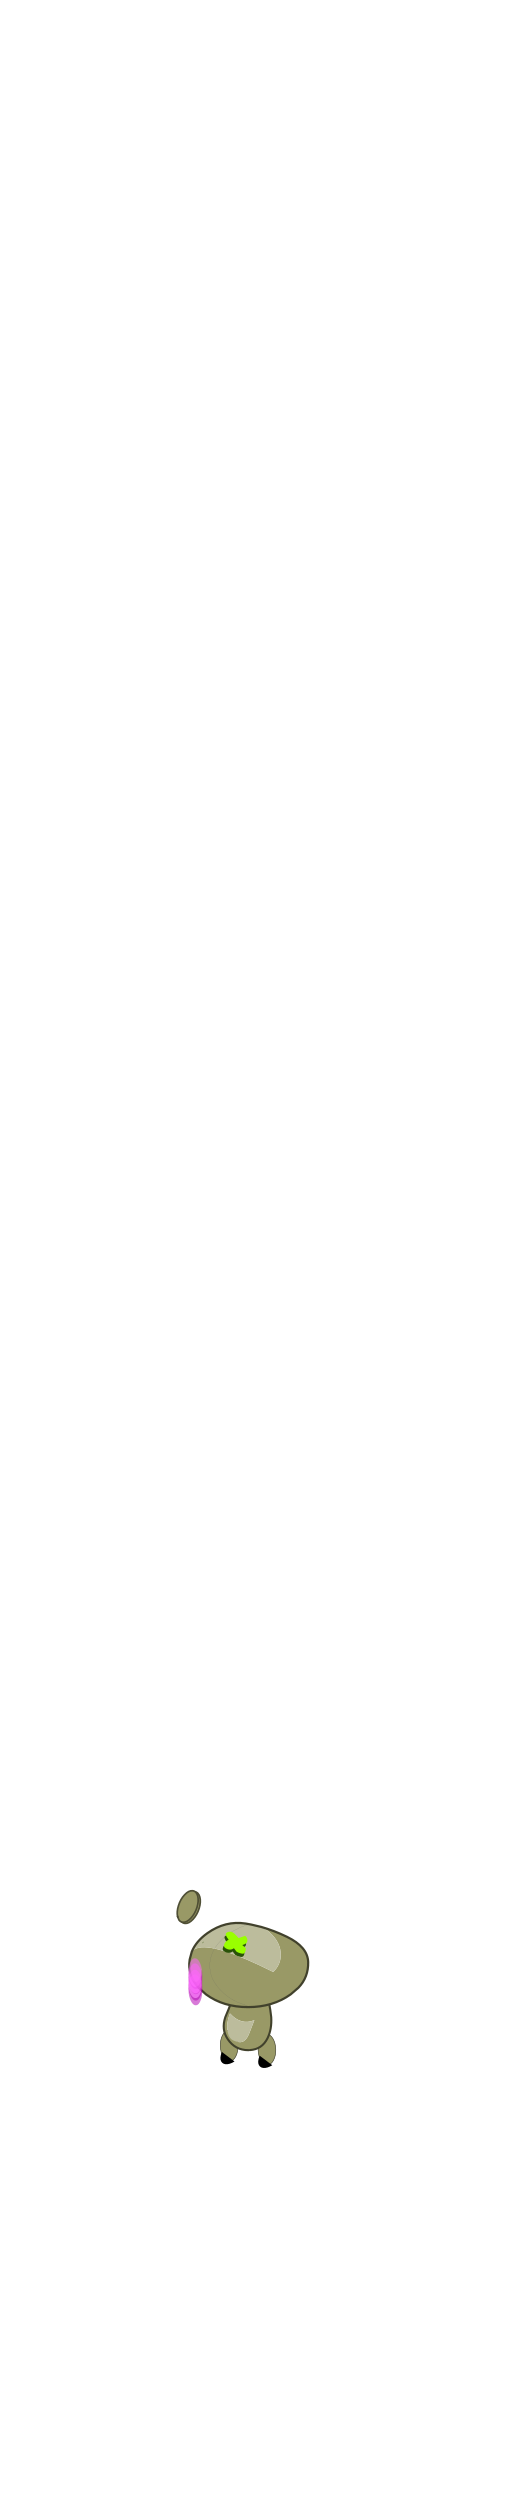
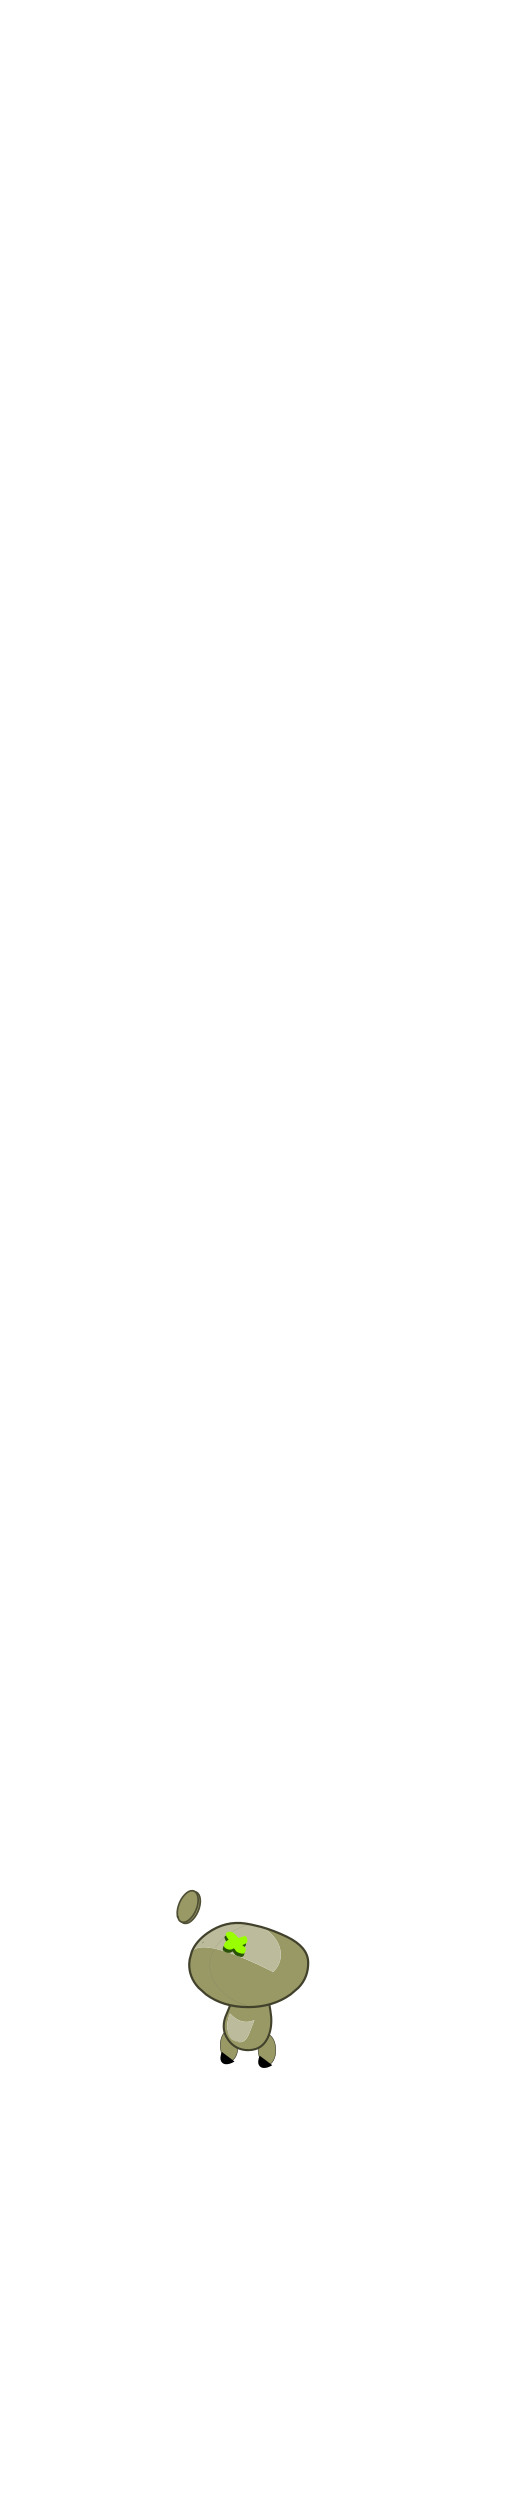
<svg xmlns="http://www.w3.org/2000/svg" xmlns:xlink="http://www.w3.org/1999/xlink" width="79.65px" height="375.75px">
  <g transform="matrix(1, 0, 0, 1, 36.1, 358.4)">
    <use xlink:href="#object-0" width="107.25" height="98.9" transform="matrix(0.3146, 0, 0, 0.3146, -15.5, -77.55)" />
    <use xlink:href="#object-37" width="78.4" height="66.7" transform="matrix(0.6081, 0, 0, 0.6081, -21.7, -80.05)" />
  </g>
  <defs>
    <g transform="matrix(1, 0, 0, 1, 48.55, 276.2)" id="object-0">
      <use xlink:href="#object-1" width="86.9" height="81.45" transform="matrix(0.3179, 0, 0, 0.3179, -9.25, -203.2)" id="pied" />
      <use xlink:href="#object-6" width="23.75" height="38.75" transform="matrix(1, 0, 0, 1, -7.65, -227.7)" />
      <use xlink:href="#object-7" width="54.8" height="38.5" transform="matrix(1.0562, 0, 0, 1.073, -24.15, -250.8)" />
      <use xlink:href="#object-8" width="107.25" height="55.5" transform="matrix(1, 0, 0, 1, -48.55, -265.3)" />
      <use xlink:href="#object-15" width="88.7" height="66.45" transform="matrix(0.8273, 0, 0, 0.8273, -31.4, -275.7)" />
      <use xlink:href="#object-18" width="88.7" height="66.45" transform="matrix(0.826, 0, 0, 0.826, -32.4, -276.2)" />
      <use xlink:href="#object-21" width="69.75" height="39" transform="matrix(0.8825, 0, 0, 1, -27.1, -239.5)" id="nat1" />
      <use xlink:href="#object-25" width="69.75" height="39" transform="matrix(0.8825, 0, 0, 1, -27.1, -237.05)" id="nat2" />
      <use xlink:href="#object-29" width="69.75" height="39" transform="matrix(0.8825, 0, 0, 1, -27.1, -234)" id="nat3" />
      <use xlink:href="#object-33" width="69.75" height="39" transform="matrix(0.8825, 0, 0, 1, -27.1, -231.75)" id="nat4" />
    </g>
    <g transform="matrix(1, 0, 0, 1, 39.95, 17.35)" id="object-1">
      <use xlink:href="#object-2" width="27.45" height="51.25" transform="matrix(0.9994, -0.0316, 0.0316, 0.9994, -39.65, -3.85)" id="nate" />
      <use xlink:href="#object-4" width="27.45" height="51.25" transform="matrix(0.9993, -0.0308, 0.0308, 0.9993, 17.15, 1.75)" id="nate" />
    </g>
    <g transform="matrix(1, 0, 0, 1, 10.9, 2.25)" id="object-2">
      <use xlink:href="#object-3" width="27.45" height="51.25" transform="matrix(1, 0, 0, 1, -10.9, -2.25)" />
    </g>
    <g transform="matrix(1, 0, 0, 1, 10.9, 2.25)" id="object-3">
      <path fill-rule="evenodd" fill="#999966" stroke="none" d="M12.2 5Q16.05 11.8 16.05 21.4Q16.05 30.95 12.2 37.75Q8.3 44.55 2.85 44.55Q-2.65 44.55 -6.5 37.75Q-10.4 30.95 -10.35 21.4Q-10.4 11.8 -6.5 5Q-2.65 -1.75 2.85 -1.75Q8.3 -1.75 12.2 5" />
      <path fill="none" stroke="#41412c" stroke-width="1" stroke-linecap="round" stroke-linejoin="round" d="M12.2 5Q8.3 -1.75 2.85 -1.75Q-2.65 -1.75 -6.5 5Q-10.4 11.8 -10.35 21.4Q-10.4 30.95 -6.5 37.75Q-2.65 44.55 2.85 44.55Q8.3 44.55 12.2 37.75Q16.05 30.95 16.05 21.4Q16.05 11.8 12.2 5" />
      <path fill-rule="evenodd" fill="#000000" stroke="none" d="M3 48.3Q-4.55 50.35 -8.4 46.55Q-12.25 42.7 -10.15 35.15Q-9.5 32.6 -8.3 30.3L10.15 45.2Q6.6 47.3 3 48.3" />
    </g>
    <g transform="matrix(1, 0, 0, 1, 10.9, 2.25)" id="object-4">
      <use xlink:href="#object-5" width="27.45" height="51.25" transform="matrix(1, 0, 0, 1, -10.9, -2.25)" />
    </g>
    <g transform="matrix(1, 0, 0, 1, 10.9, 2.25)" id="object-5">
      <path fill-rule="evenodd" fill="#999966" stroke="none" d="M12.2 5Q16.05 11.8 16.05 21.4Q16.05 30.95 12.2 37.75Q8.3 44.55 2.85 44.55Q-2.65 44.55 -6.5 37.75Q-10.4 30.95 -10.35 21.4Q-10.4 11.8 -6.5 5Q-2.65 -1.75 2.85 -1.75Q8.3 -1.75 12.2 5" />
      <path fill="none" stroke="#41412c" stroke-width="1" stroke-linecap="round" stroke-linejoin="round" d="M12.2 5Q8.3 -1.75 2.85 -1.75Q-2.65 -1.75 -6.5 5Q-10.4 11.8 -10.35 21.4Q-10.4 30.95 -6.5 37.75Q-2.65 44.55 2.85 44.55Q8.3 44.55 12.2 37.75Q16.05 30.95 16.05 21.4Q16.05 11.8 12.2 5" />
      <path fill-rule="evenodd" fill="#000000" stroke="none" d="M3 48.3Q-4.55 50.35 -8.4 46.55Q-12.25 42.7 -10.15 35.15Q-9.5 32.6 -8.3 30.3L10.15 45.2Q6.6 47.3 3 48.3" />
    </g>
    <g transform="matrix(1, 0, 0, 1, 7.65, 227.7)" id="object-6">
      <path fill-rule="evenodd" fill="#999966" stroke="none" d="M4.8 -189.45L4.6 -189.45Q-1.7 -189.45 -5.25 -194.75Q-8.35 -199.35 -6.4 -205.2L-5.7 -206.9Q-3.85 -211.1 -2.75 -215.25L-2 -220.15Q-1.4 -224.25 1.05 -225.9Q2.8 -227.2 5.55 -227.2Q11.85 -227.2 12.75 -221.9L15.1 -208.7L15.55 -205.2Q15.9 -199.5 13.75 -195.1Q11.1 -189.85 5.4 -189.5L4.4 -189.3L4.8 -189.45M0.15 -193.3Q3.2 -192.85 5.05 -197.5L7.5 -203.8Q1.15 -201.15 -4.15 -207L-4.6 -205.75Q-5.75 -202.3 -5.45 -199.5Q-5.2 -196.75 -4.05 -195.25Q-2.95 -193.8 0.15 -193.3" />
      <path fill-rule="evenodd" fill="#bcbc9c" stroke="none" d="M0.15 -193.3Q-2.95 -193.8 -4.05 -195.25Q-5.2 -196.75 -5.45 -199.5Q-5.75 -202.3 -4.6 -205.75L-4.15 -207Q1.15 -201.15 7.5 -203.8L5.05 -197.5Q3.2 -192.85 0.15 -193.3" />
      <path fill="none" stroke="#41412c" stroke-width="1" stroke-linecap="round" stroke-linejoin="round" d="M4.8 -189.45L4.6 -189.45Q-1.7 -189.45 -5.25 -194.75Q-8.35 -199.35 -6.4 -205.2L-5.7 -206.9Q-3.85 -211.1 -2.75 -215.25L-2 -220.15Q-1.4 -224.25 1.05 -225.9Q2.8 -227.2 5.55 -227.2Q11.85 -227.2 12.75 -221.9L15.1 -208.7L15.55 -205.2Q15.9 -199.5 13.75 -195.1Q11.1 -189.85 5.4 -189.5" />
    </g>
    <g transform="matrix(1, 0, 0, 1, 27.55, 18.7)" id="object-7">
      <path fill-rule="evenodd" fill="#999966" stroke="none" d="M5.5 -16.4Q11.25 -14.8 17.15 -12Q26.55 -7.5 26.75 -0.75Q26.9 6 22.35 10.65L18.8 13.65Q10.75 19.3 -0.45 19.3Q-11.65 19.3 -19.45 13.65L-22.85 10.65Q-27.2 6 -27.05 0L-26.85 -1.9L-25.9 -5.35Q-25.15 -6.4 -23.75 -6.85Q-16.05 -9.65 10.95 3.65Q14.25 0.5 14.35 -3.7Q14.5 -9.5 9.15 -14.1Q7.45 -15.55 5.5 -16.4" />
      <path fill-rule="evenodd" fill="#bcbc9c" stroke="none" d="M5.5 -16.4Q7.45 -15.55 9.15 -14.1Q14.5 -9.5 14.35 -3.7Q14.25 0.5 10.95 3.65Q-16.05 -9.65 -23.75 -6.85Q-25.15 -6.4 -25.9 -5.35Q-24 -10 -18.8 -13.65Q-10.7 -19.3 -1.5 -17.9L1 -17.45L5.5 -16.4" />
      <path fill="none" stroke="#41412c" stroke-width="1" stroke-linecap="round" stroke-linejoin="round" d="M-25.9 -5.35L-26.85 -1.9L-27.05 0Q-27.2 6 -22.85 10.65L-19.45 13.65Q-11.65 19.3 -0.45 19.3Q10.75 19.3 18.8 13.65L22.35 10.65Q26.9 6 26.75 -0.75Q26.55 -7.5 17.15 -12Q11.25 -14.8 5.5 -16.4L1 -17.45L-1.5 -17.9Q-10.7 -19.3 -18.8 -13.65Q-24 -10 -25.9 -5.35" />
    </g>
    <g transform="matrix(1, 0, 0, 1, -7.85, 187.3)" id="object-8">
      <use xlink:href="#object-9" width="18.05" height="38.55" transform="matrix(1, 0, 0, 1, 42.6, -171.2)" />
      <clipPath id="object-10" transform="matrix(1, 0, 0, 1, 33.65, -171.4)">
        <path fill-rule="evenodd" fill="#999966" stroke="none" d="M61.2 -170.9Q72.4 -170.9 80.3 -165.25Q88.25 -159.6 88.25 -151.6Q88.25 -143.6 80.3 -137.95Q72.4 -132.3 61.2 -132.3Q50 -132.3 42.05 -137.95Q34.15 -143.6 34.15 -151.6Q34.15 -159.6 42.05 -165.25Q50 -170.9 61.2 -170.9" transform="translate(-33.65,171.4)" />
        <path fill="none" stroke="#000000" stroke-width="1" stroke-linecap="round" stroke-linejoin="round" d="M61.2 -170.9Q72.4 -170.9 80.3 -165.25Q88.25 -159.6 88.25 -151.6Q88.25 -143.6 80.3 -137.95Q72.4 -132.3 61.2 -132.3Q50 -132.3 42.05 -137.95Q34.15 -143.6 34.15 -151.6Q34.15 -159.6 42.05 -165.25Q50 -170.9 61.2 -170.9" transform="translate(-33.65,171.4)" />
      </clipPath>
      <g clip-path="url(#object-10)">
        <use xlink:href="#object-11" width="25.65" height="23.95" transform="matrix(0.2669, 0.4098, -0.4601, 0.1656, 37.35, -174.95)" />
        <use xlink:href="#object-12" width="25.65" height="23.95" transform="matrix(0.2669, 0.4098, -0.4601, 0.1656, 56.5, -168.45)" />
        <use xlink:href="#object-13" width="25.65" height="23.95" transform="matrix(0.2669, 0.4098, -0.4601, 0.1656, 37.65, -176.35)" />
        <use xlink:href="#object-14" width="25.65" height="23.95" transform="matrix(0.2669, 0.4098, -0.4601, 0.1656, 57.1, -170)" />
      </g>
    </g>
    <g transform="matrix(1, 0, 0, 1, -42.6, 171.2)" id="object-9">
      <path fill="none" stroke="#585858" stroke-width="0.05" stroke-linecap="round" stroke-linejoin="round" d="M60.65 -171.2L60.2 -171.1Q57.95 -170.65 55.8 -169.4L53.5 -168.25Q50.35 -166.4 47.7 -163.6Q44.35 -160.2 43.2 -156.1Q42.6 -154.05 42.6 -151.9Q42.6 -146.75 45.5 -142.85Q46.45 -141.5 47.7 -140.15Q51.3 -136.4 55.85 -134.35L60.2 -132.75L60.6 -132.65" />
    </g>
    <g transform="matrix(1, 0, 0, 1, 12.25, 11.25)" id="object-11">
      <path fill-rule="evenodd" fill="#295207" stroke="none" d="M3.65 -9.25Q5.2 -7.8 4.95 -3.5L9 -4.8Q14.85 -1.35 12.95 1.45Q11.05 4.2 9 5L5.05 5.25Q6.5 10.05 2.1 12.35Q0.4 13.15 -1 12.05Q-4.25 9.6 -4.75 5.05Q-11.45 5.75 -12.05 2.95Q-12.65 0.1 -11.2 -1.6Q-9.8 -3.3 -2.85 -4.2L-2.85 -11Q0.8 -12 3.65 -9.25" />
    </g>
    <g transform="matrix(1, 0, 0, 1, 12.25, 11.25)" id="object-12">
      <path fill-rule="evenodd" fill="#295207" stroke="none" d="M3.65 -9.25Q5.2 -7.8 4.95 -3.5L9 -4.8Q14.85 -1.35 12.95 1.45Q11.05 4.2 9 5L5.05 5.25Q6.5 10.05 2.1 12.35Q0.4 13.15 -1 12.05Q-4.25 9.6 -4.75 5.05Q-11.45 5.75 -12.05 2.95Q-12.65 0.1 -11.2 -1.6Q-9.8 -3.3 -2.85 -4.2L-2.85 -11Q0.8 -12 3.65 -9.25" />
    </g>
    <g transform="matrix(1, 0, 0, 1, 12.25, 11.25)" id="object-13">
      <path fill-rule="evenodd" fill="#99ff00" stroke="none" d="M3.65 -9.25Q5.2 -7.8 4.95 -3.5L9 -4.8Q14.85 -1.35 12.95 1.45Q11.05 4.2 9 5L5.05 5.25Q6.5 10.05 2.1 12.35Q0.4 13.15 -1 12.05Q-4.25 9.6 -4.75 5.05Q-11.45 5.75 -12.05 2.95Q-12.65 0.1 -11.2 -1.6Q-9.8 -3.3 -2.85 -4.2L-2.85 -11Q0.8 -12 3.65 -9.25" />
    </g>
    <g transform="matrix(1, 0, 0, 1, 12.25, 11.25)" id="object-14">
      <path fill-rule="evenodd" fill="#99ff00" stroke="none" d="M3.65 -9.25Q5.2 -7.8 4.95 -3.5L9 -4.8Q14.85 -1.35 12.95 1.45Q11.05 4.2 9 5L5.05 5.25Q6.5 10.05 2.1 12.35Q0.4 13.15 -1 12.05Q-4.25 9.6 -4.75 5.05Q-11.45 5.75 -12.05 2.95Q-12.65 0.1 -11.2 -1.6Q-9.8 -3.3 -2.85 -4.2L-2.85 -11Q0.8 -12 3.65 -9.25" />
    </g>
    <g transform="matrix(1, 0, 0, 1, 46.45, 23.7)" id="object-15">
      <use xlink:href="#object-16" width="14.8" height="38.15" transform="matrix(0.9843, -0.0439, 0.0445, 0.9974, -44.85, -18.2)" id="nate" />
    </g>
    <g transform="matrix(1, 0, 0, 1, 16.9, 14.7)" id="object-16">
      <use xlink:href="#object-17" width="13.65" height="19.1" transform="matrix(1, 0, 0, 1, -16.2, -7.45)" />
    </g>
    <g transform="matrix(1, 0, 0, 1, 12.1, 3.3)" id="object-17">
      <path fill-rule="evenodd" fill="#999966" stroke="none" d="M-11.5 11.7Q-11.95 9 -10.7 5.55Q-9.35 1.8 -6.8 -0.6Q-4.3 -3.05 -2.05 -2.75Q0.2 -2.45 0.85 0.4Q1.45 3.25 0.15 6.95Q-1.25 10.7 -3.75 13.1Q-6.3 15.55 -8.5 15.25Q-9.95 15.05 -10.75 13.85L-11.4 12.1L-11.5 11.7L-11.35 12.1L-11.2 12.55L-11.5 11.7" />
      <path fill="none" stroke="#4f4f35" stroke-width="1" stroke-linecap="round" stroke-linejoin="round" d="M-11.5 11.7Q-11.95 9 -10.7 5.55Q-9.35 1.8 -6.8 -0.6Q-4.3 -3.05 -2.05 -2.75Q0.2 -2.45 0.85 0.4Q1.45 3.25 0.15 6.95Q-1.25 10.7 -3.75 13.1Q-6.3 15.55 -8.5 15.25Q-9.95 15.05 -10.75 13.85L-11.4 12.1" />
      <path fill="none" stroke="#484831" stroke-width="1" stroke-linecap="round" stroke-linejoin="round" d="M-11.5 11.7L-11.35 12.1" />
    </g>
    <g transform="matrix(1, 0, 0, 1, 46.45, 23.7)" id="object-18">
      <use xlink:href="#object-19" width="14.8" height="38.15" transform="matrix(0.9843, -0.0439, 0.0445, 0.9974, -44.85, -18.2)" id="nate" />
    </g>
    <g transform="matrix(1, 0, 0, 1, 16.9, 14.7)" id="object-19">
      <use xlink:href="#object-20" width="13.65" height="19.1" transform="matrix(1, 0, 0, 1, -16.2, -7.45)" />
    </g>
    <g transform="matrix(1, 0, 0, 1, 12.1, 3.3)" id="object-20">
      <path fill-rule="evenodd" fill="#999966" stroke="none" d="M-11.5 11.7Q-11.95 9 -10.7 5.55Q-9.35 1.8 -6.8 -0.6Q-4.3 -3.05 -2.05 -2.75Q0.2 -2.45 0.85 0.4Q1.45 3.25 0.15 6.95Q-1.25 10.7 -3.75 13.1Q-6.3 15.55 -8.5 15.25Q-9.95 15.05 -10.75 13.85L-11.4 12.1L-11.5 11.7L-11.35 12.1L-11.2 12.55L-11.5 11.7" />
      <path fill="none" stroke="#4f4f35" stroke-width="1" stroke-linecap="round" stroke-linejoin="round" d="M-11.5 11.7Q-11.95 9 -10.7 5.55Q-9.35 1.8 -6.8 -0.6Q-4.3 -3.05 -2.05 -2.75Q0.2 -2.45 0.85 0.4Q1.45 3.25 0.15 6.95Q-1.25 10.7 -3.75 13.1Q-6.3 15.55 -8.5 15.25Q-9.95 15.05 -10.75 13.85L-11.4 12.1" />
      <path fill="none" stroke="#484831" stroke-width="1" stroke-linecap="round" stroke-linejoin="round" d="M-11.5 11.7L-11.35 12.1" />
    </g>
    <g transform="matrix(1, 0, 0, 1, 35.45, 10.3)" id="object-21">
-       <use xlink:href="#object-22" width="6.7" height="14.8" transform="matrix(1.1107, -0.0496, 0.0445, 0.9957, -32.25, -4)" id="nate" />
+       <use xlink:href="#object-22" width="6.7" height="14.8" transform="matrix(0.9179, -0.0562, 0.0609, 0.9948, -27.7, -8.4)" id="nate" />
    </g>
    <g transform="matrix(1, 0, 0, 1, 3.55, 1)" id="object-22">
      <use xlink:href="#object-23" width="6.7" height="14.8" transform="matrix(1, 0, 0, 1, -3.55, -1)" id="nat" />
    </g>
    <g transform="matrix(1, 0, 0, 1, 3.35, 7.4)" id="object-23">
      <use xlink:href="#object-24" width="6.7" height="14.8" transform="matrix(1, 0, 0, 1, -3.35, -7.4)" />
    </g>
    <g transform="matrix(1, 0, 0, 1, 3.35, 7.4)" id="object-24">
-       <path fill-rule="evenodd" fill="#b401b4" fill-opacity="0.522" stroke="none" d="M3.25 -1.75L3.3 -1.6L3.35 0Q3.35 3.05 2.35 5.2Q1.4 7.4 0 7.4Q-1.4 7.4 -2.4 5.2Q-3.35 3.05 -3.35 0L-3.25 -1.75Q-3.05 0.2 -2.4 1.7Q-1.4 3.9 0 3.9Q1.4 3.9 2.35 1.7Q3.05 0.2 3.25 -1.75" />
-       <path fill-rule="evenodd" fill="#ff66ff" fill-opacity="0.522" stroke="none" d="M-3.25 -1.75L-3.2 -2.35L-2.4 -5.25Q-1.4 -7.4 0 -7.4Q1.4 -7.4 2.35 -5.25Q3.05 -3.7 3.25 -1.75Q3.05 0.2 2.35 1.7Q1.4 3.9 0 3.9Q-1.4 3.9 -2.4 1.7Q-3.05 0.2 -3.25 -1.75" />
+       <path fill-rule="evenodd" fill="#b401b4" fill-opacity="0" stroke="none" d="M3.25 -1.75L3.3 -1.6L3.35 0Q3.35 3.05 2.35 5.2Q1.4 7.4 0 7.4Q-1.4 7.4 -2.4 5.2Q-3.35 3.05 -3.35 0L-3.25 -1.75Q-3.05 0.2 -2.4 1.7Q-1.4 3.9 0 3.9Q1.4 3.9 2.35 1.7Q3.05 0.2 3.25 -1.75" />
+       <path fill-rule="evenodd" fill="#ff66ff" fill-opacity="0" stroke="none" d="M-3.25 -1.75L-3.2 -2.35L-2.4 -5.25Q-1.4 -7.4 0 -7.4Q1.4 -7.4 2.35 -5.25Q3.05 -3.7 3.25 -1.75Q3.05 0.2 2.35 1.7Q1.4 3.9 0 3.9Q-1.4 3.9 -2.4 1.7Q-3.05 0.2 -3.25 -1.75" />
    </g>
    <g transform="matrix(1, 0, 0, 1, 35.45, 10.3)" id="object-25">
-       <use xlink:href="#object-26" width="6.7" height="14.8" transform="matrix(1.1107, -0.0496, 0.0445, 0.9957, -32.25, -4)" id="nate" />
+       <use xlink:href="#object-26" width="6.7" height="14.8" transform="matrix(0.9179, -0.0562, 0.0609, 0.9948, -27.7, -8.4)" id="nate" />
    </g>
    <g transform="matrix(1, 0, 0, 1, 3.55, 1)" id="object-26">
      <use xlink:href="#object-27" width="6.7" height="14.8" transform="matrix(1, 0, 0, 1, -3.55, -1)" id="nat" />
    </g>
    <g transform="matrix(1, 0, 0, 1, 3.35, 7.4)" id="object-27">
      <use xlink:href="#object-28" width="6.7" height="14.8" transform="matrix(1, 0, 0, 1, -3.35, -7.4)" />
    </g>
    <g transform="matrix(1, 0, 0, 1, 3.35, 7.4)" id="object-28">
-       <path fill-rule="evenodd" fill="#b401b4" fill-opacity="0.522" stroke="none" d="M3.25 -1.75L3.3 -1.6L3.35 0Q3.35 3.05 2.35 5.2Q1.4 7.4 0 7.4Q-1.4 7.4 -2.4 5.2Q-3.35 3.05 -3.35 0L-3.25 -1.75Q-3.05 0.2 -2.4 1.7Q-1.4 3.9 0 3.9Q1.4 3.9 2.35 1.7Q3.05 0.2 3.25 -1.75" />
-       <path fill-rule="evenodd" fill="#ff66ff" fill-opacity="0.522" stroke="none" d="M-3.25 -1.75L-3.2 -2.35L-2.4 -5.25Q-1.4 -7.4 0 -7.4Q1.4 -7.4 2.35 -5.25Q3.05 -3.7 3.25 -1.75Q3.05 0.2 2.35 1.7Q1.4 3.9 0 3.9Q-1.4 3.9 -2.4 1.7Q-3.05 0.2 -3.25 -1.75" />
+       <path fill-rule="evenodd" fill="#b401b4" fill-opacity="0" stroke="none" d="M3.25 -1.75L3.3 -1.6L3.35 0Q3.35 3.05 2.35 5.2Q1.4 7.4 0 7.4Q-1.4 7.4 -2.4 5.2Q-3.35 3.05 -3.35 0L-3.25 -1.75Q-3.05 0.2 -2.4 1.7Q-1.4 3.9 0 3.9Q1.4 3.9 2.35 1.7Q3.05 0.2 3.25 -1.75" />
+       <path fill-rule="evenodd" fill="#ff66ff" fill-opacity="0" stroke="none" d="M-3.25 -1.75L-3.2 -2.35L-2.4 -5.25Q-1.4 -7.4 0 -7.4Q1.4 -7.4 2.35 -5.25Q3.05 -3.7 3.25 -1.75Q3.05 0.2 2.35 1.7Q1.4 3.9 0 3.9Q-1.4 3.9 -2.4 1.7Q-3.05 0.2 -3.25 -1.75" />
    </g>
    <g transform="matrix(1, 0, 0, 1, 35.45, 10.3)" id="object-29">
-       <use xlink:href="#object-30" width="6.7" height="14.8" transform="matrix(1.1107, -0.0496, 0.0445, 0.9957, -32.25, -4)" id="nate" />
+       <use xlink:href="#object-30" width="6.7" height="14.8" transform="matrix(0.9179, -0.0562, 0.0609, 0.9948, -27.7, -8.4)" id="nate" />
    </g>
    <g transform="matrix(1, 0, 0, 1, 3.55, 1)" id="object-30">
      <use xlink:href="#object-31" width="6.7" height="14.8" transform="matrix(1, 0, 0, 1, -3.55, -1)" id="nat" />
    </g>
    <g transform="matrix(1, 0, 0, 1, 3.35, 7.4)" id="object-31">
      <use xlink:href="#object-32" width="6.7" height="14.8" transform="matrix(1, 0, 0, 1, -3.35, -7.4)" />
    </g>
    <g transform="matrix(1, 0, 0, 1, 3.35, 7.4)" id="object-32">
-       <path fill-rule="evenodd" fill="#b401b4" fill-opacity="0.522" stroke="none" d="M3.25 -1.75L3.3 -1.6L3.35 0Q3.35 3.05 2.35 5.2Q1.4 7.4 0 7.4Q-1.4 7.4 -2.4 5.2Q-3.35 3.05 -3.35 0L-3.25 -1.75Q-3.05 0.2 -2.4 1.7Q-1.4 3.9 0 3.9Q1.4 3.9 2.35 1.7Q3.05 0.2 3.25 -1.75" />
-       <path fill-rule="evenodd" fill="#ff66ff" fill-opacity="0.522" stroke="none" d="M-3.25 -1.75L-3.2 -2.35L-2.4 -5.25Q-1.4 -7.4 0 -7.4Q1.4 -7.4 2.35 -5.25Q3.05 -3.7 3.25 -1.75Q3.05 0.2 2.35 1.7Q1.4 3.9 0 3.9Q-1.4 3.9 -2.4 1.7Q-3.05 0.2 -3.25 -1.75" />
+       <path fill-rule="evenodd" fill="#b401b4" fill-opacity="0" stroke="none" d="M3.25 -1.75L3.3 -1.6L3.35 0Q3.35 3.05 2.35 5.2Q1.4 7.4 0 7.4Q-1.4 7.4 -2.4 5.2Q-3.35 3.05 -3.35 0L-3.25 -1.75Q-3.05 0.2 -2.4 1.7Q-1.4 3.9 0 3.9Q1.4 3.9 2.35 1.7Q3.05 0.2 3.25 -1.75" />
+       <path fill-rule="evenodd" fill="#ff66ff" fill-opacity="0" stroke="none" d="M-3.25 -1.75L-3.2 -2.35L-2.4 -5.25Q-1.4 -7.4 0 -7.4Q1.4 -7.4 2.35 -5.25Q3.05 -3.7 3.25 -1.75Q3.05 0.2 2.35 1.7Q1.4 3.9 0 3.9Q-1.4 3.9 -2.4 1.7Q-3.05 0.2 -3.25 -1.75" />
    </g>
    <g transform="matrix(1, 0, 0, 1, 35.45, 10.3)" id="object-33">
-       <use xlink:href="#object-34" width="6.7" height="14.8" transform="matrix(1.1107, -0.0496, 0.0445, 0.9957, -32.25, -4)" id="nate" />
+       <use xlink:href="#object-34" width="6.7" height="14.8" transform="matrix(0.9179, -0.0562, 0.0609, 0.9948, -27.7, -8.4)" id="nate" />
    </g>
    <g transform="matrix(1, 0, 0, 1, 3.55, 1)" id="object-34">
      <use xlink:href="#object-35" width="6.7" height="14.8" transform="matrix(1, 0, 0, 1, -3.55, -1)" id="nat" />
    </g>
    <g transform="matrix(1, 0, 0, 1, 3.35, 7.4)" id="object-35">
      <use xlink:href="#object-36" width="6.7" height="14.8" transform="matrix(1, 0, 0, 1, -3.35, -7.4)" />
    </g>
    <g transform="matrix(1, 0, 0, 1, 3.35, 7.4)" id="object-36">
-       <path fill-rule="evenodd" fill="#b401b4" fill-opacity="0.522" stroke="none" d="M3.25 -1.75L3.3 -1.6L3.35 0Q3.35 3.05 2.35 5.2Q1.4 7.4 0 7.4Q-1.4 7.4 -2.4 5.2Q-3.35 3.05 -3.35 0L-3.25 -1.75Q-3.05 0.2 -2.4 1.7Q-1.4 3.9 0 3.9Q1.4 3.9 2.35 1.7Q3.05 0.2 3.25 -1.75" />
-       <path fill-rule="evenodd" fill="#ff66ff" fill-opacity="0.522" stroke="none" d="M-3.25 -1.75L-3.2 -2.35L-2.4 -5.25Q-1.4 -7.4 0 -7.4Q1.4 -7.4 2.35 -5.25Q3.05 -3.7 3.25 -1.75Q3.05 0.2 2.35 1.7Q1.4 3.9 0 3.9Q-1.4 3.9 -2.4 1.7Q-3.05 0.2 -3.25 -1.75" />
+       <path fill-rule="evenodd" fill="#b401b4" fill-opacity="0" stroke="none" d="M3.25 -1.75L3.3 -1.6L3.35 0Q3.35 3.05 2.35 5.2Q1.4 7.4 0 7.4Q-1.4 7.4 -2.4 5.2Q-3.35 3.05 -3.35 0L-3.25 -1.75Q-3.05 0.2 -2.4 1.7Q-1.4 3.9 0 3.9Q1.4 3.9 2.35 1.7Q3.05 0.2 3.25 -1.75" />
+       <path fill-rule="evenodd" fill="#ff66ff" fill-opacity="0" stroke="none" d="M-3.25 -1.75L-3.2 -2.35L-2.4 -5.25Q-1.4 -7.4 0 -7.4Q1.4 -7.4 2.35 -5.25Q3.05 -3.7 3.25 -1.75Q3.05 0.2 2.35 1.7Q1.4 3.9 0 3.9Q-1.4 3.9 -2.4 1.7Q-3.05 0.2 -3.25 -1.75" />
    </g>
    <g transform="matrix(1, 0, 0, 1, 39.15, 30.35)" id="object-37">
      <use xlink:href="#object-38" width="19.9" height="34.55" transform="matrix(0.8759, 0.2524, -0.4773, 0.4632, 14.65, -6)" />
      <use xlink:href="#object-40" width="19.9" height="34.55" transform="matrix(0.6447, 0.1858, -0.3513, 0.3409, 18.2, -6.75)" />
      <use xlink:href="#object-42" width="19.9" height="34.55" transform="matrix(0.4223, 0.1217, -0.2301, 0.2233, 20.75, -5.9)" />
      <use xlink:href="#object-44" width="19.9" height="34.55" transform="matrix(0.3108, 0.0896, -0.1694, 0.1644, 22.45, -6.3)" />
      <use xlink:href="#object-46" width="19.9" height="34.55" transform="matrix(0.7128, -0.3686, 0.697, 0.3769, -25.5, 4.9)" />
      <use xlink:href="#object-48" width="19.9" height="34.55" transform="matrix(0.5246, -0.2713, 0.513, 0.2774, -25.95, 2.85)" />
      <use xlink:href="#object-50" width="19.9" height="34.55" transform="matrix(0.3436, -0.1777, 0.336, 0.1817, -23.55, 1.8)" />
      <use xlink:href="#object-52" width="19.9" height="34.55" transform="matrix(0.2529, -0.1308, 0.2473, 0.1337, -23.7, 0.85)" />
      <use xlink:href="#object-54" width="19.9" height="34.55" transform="matrix(0.5483, -0.0593, 0.1121, 0.2899, -3.35, -0.45)" />
      <use xlink:href="#object-56" width="19.9" height="34.55" transform="matrix(0.4035, -0.0436, 0.0825, 0.2134, -2.4, -1.45)" />
      <use xlink:href="#object-58" width="19.9" height="34.55" transform="matrix(0.2643, -0.0286, 0.054, 0.1398, -0.65, -1.55)" />
      <use xlink:href="#object-60" width="19.9" height="34.55" transform="matrix(0.1945, -0.021, 0.0398, 0.1029, -0.2, -2.05)" />
      <use xlink:href="#object-62" width="19.9" height="34.55" transform="matrix(0.9383, -0.4852, 0.9176, 0.4962, -38.6, 0.8)" />
      <use xlink:href="#object-64" width="19.9" height="34.55" transform="matrix(0.6906, -0.3571, 0.6754, 0.3652, -39.15, -1.85)" />
      <use xlink:href="#object-66" width="19.9" height="34.55" transform="matrix(0.4524, -0.2339, 0.4424, 0.2392, -36.05, -3.25)" />
      <use xlink:href="#object-68" width="19.9" height="34.55" transform="matrix(0.3329, -0.1722, 0.3256, 0.1761, -36.25, -4.5)" />
      <use xlink:href="#object-70" width="19.9" height="34.55" transform="matrix(-1.119, 0.0999, 0.4574, -0.8528, -4.05, 31.3)" />
      <use xlink:href="#object-72" width="19.9" height="34.55" transform="matrix(-0.8236, 0.0735, 0.3366, -0.6276, -8.2, 34.15)" />
      <use xlink:href="#object-74" width="19.9" height="34.55" transform="matrix(-0.5395, 0.0482, 0.2205, -0.4111, -11.5, 34.25)" />
      <use xlink:href="#object-76" width="19.9" height="34.55" transform="matrix(-0.397, 0.0355, 0.1623, -0.3026, -13.45, 35.65)" />
      <use xlink:href="#object-78" width="19.9" height="34.55" transform="matrix(0.7053, 0.4857, -0.3843, 0.8914, 9.25, -28.85)" />
      <use xlink:href="#object-80" width="19.9" height="34.55" transform="matrix(0.519, 0.3575, -0.2828, 0.656, 12.1, -30.35)" />
      <use xlink:href="#object-82" width="19.9" height="34.55" transform="matrix(0.34, 0.2341, -0.1853, 0.4297, 14.2, -28.65)" />
      <use xlink:href="#object-84" width="19.9" height="34.55" transform="matrix(0.2502, 0.1723, -0.1364, 0.3163, 15.55, -29.5)" />
      <use xlink:href="#object-86" width="19.9" height="34.55" transform="matrix(0.5739, -0.7093, 0.5612, 0.7254, -23.05, -8)" />
      <use xlink:href="#object-88" width="19.9" height="34.55" transform="matrix(0.4224, -0.5221, 0.4131, 0.5339, -23.4, -11.85)" />
      <use xlink:href="#object-90" width="19.9" height="34.55" transform="matrix(0.2767, -0.342, 0.2706, 0.3497, -21.55, -13.9)" />
      <use xlink:href="#object-92" width="19.9" height="34.55" transform="matrix(0.2036, -0.2517, 0.1991, 0.2574, -21.65, -15.75)" />
      <use xlink:href="#object-94" width="19.9" height="34.55" transform="matrix(-1.0669, 0.4036, -0.7632, -0.5642, 39.25, 18.35)" />
      <use xlink:href="#object-96" width="19.9" height="34.55" transform="matrix(-0.7853, 0.297, -0.5617, -0.4153, 39.1, 21.05)" />
      <use xlink:href="#object-98" width="19.9" height="34.55" transform="matrix(-0.5144, 0.1946, -0.3679, -0.272, 35.6, 22.15)" />
      <use xlink:href="#object-100" width="19.9" height="34.55" transform="matrix(-0.3786, 0.1432, -0.2708, -0.2002, 35.45, 23.45)" />
    </g>
    <g transform="matrix(1, 0, 0, 1, 9.6, 25.05)" id="object-38">
      <use xlink:href="#object-39" width="19.9" height="18.2" transform="matrix(0.4657, 0, 0, 0.4657, -4.45, -25.05)" />
    </g>
    <g transform="matrix(1, 0, 0, 1, 9.6, 8.7)" id="object-39">
      <path fill-rule="evenodd" fill="#000000" fill-opacity="0" stroke="none" d="M3.2 -7.35Q14.05 -2.3 8.3 6.45Q-3.3 14.25 -9 1.95Q-10.1 -0.45 -9.1 -3.15Q-5.95 -11.45 3.2 -7.35" />
      <path fill-rule="evenodd" fill="#cc99ff" fill-opacity="0" stroke="none" d="M2.05 5.9L1.75 7.2Q-1.15 8.2 -3.5 6.3Q-13.25 -1.4 -4.05 -8.65Q-9.85 3.3 2.05 5.9" />
    </g>
    <g transform="matrix(1, 0, 0, 1, 9.6, 25.05)" id="object-40">
      <use xlink:href="#object-41" width="19.9" height="18.2" transform="matrix(0.4657, 0, 0, 0.4657, -4.45, -25.05)" />
    </g>
    <g transform="matrix(1, 0, 0, 1, 9.6, 8.7)" id="object-41">
      <path fill-rule="evenodd" fill="#000000" fill-opacity="0" stroke="none" d="M3.2 -7.35Q14.05 -2.3 8.3 6.45Q-3.3 14.25 -9 1.95Q-10.1 -0.45 -9.1 -3.15Q-5.95 -11.45 3.2 -7.35" />
      <path fill-rule="evenodd" fill="#cc99ff" fill-opacity="0" stroke="none" d="M2.05 5.9L1.75 7.2Q-1.15 8.2 -3.5 6.3Q-13.25 -1.4 -4.05 -8.65Q-9.85 3.3 2.05 5.9" />
    </g>
    <g transform="matrix(1, 0, 0, 1, 9.6, 25.05)" id="object-42">
      <use xlink:href="#object-43" width="19.9" height="18.2" transform="matrix(0.4657, 0, 0, 0.4657, -4.45, -25.05)" />
    </g>
    <g transform="matrix(1, 0, 0, 1, 9.6, 8.7)" id="object-43">
      <path fill-rule="evenodd" fill="#000000" fill-opacity="0" stroke="none" d="M3.2 -7.35Q14.05 -2.3 8.3 6.45Q-3.3 14.25 -9 1.95Q-10.1 -0.45 -9.1 -3.15Q-5.95 -11.45 3.2 -7.35" />
      <path fill-rule="evenodd" fill="#cc99ff" fill-opacity="0" stroke="none" d="M2.05 5.9L1.75 7.2Q-1.15 8.2 -3.5 6.3Q-13.25 -1.4 -4.05 -8.65Q-9.85 3.3 2.05 5.9" />
    </g>
    <g transform="matrix(1, 0, 0, 1, 9.6, 25.05)" id="object-44">
      <use xlink:href="#object-45" width="19.9" height="18.2" transform="matrix(0.4657, 0, 0, 0.4657, -4.45, -25.05)" />
    </g>
    <g transform="matrix(1, 0, 0, 1, 9.6, 8.7)" id="object-45">
      <path fill-rule="evenodd" fill="#000000" fill-opacity="0" stroke="none" d="M3.2 -7.35Q14.05 -2.3 8.3 6.45Q-3.3 14.25 -9 1.95Q-10.1 -0.45 -9.1 -3.15Q-5.95 -11.45 3.2 -7.35" />
      <path fill-rule="evenodd" fill="#cc99ff" fill-opacity="0" stroke="none" d="M2.05 5.9L1.75 7.2Q-1.15 8.2 -3.5 6.3Q-13.25 -1.4 -4.05 -8.65Q-9.85 3.3 2.05 5.9" />
    </g>
    <g transform="matrix(1, 0, 0, 1, 9.6, 25.05)" id="object-46">
      <use xlink:href="#object-47" width="19.9" height="18.2" transform="matrix(0.4657, 0, 0, 0.4657, -4.45, -25.05)" />
    </g>
    <g transform="matrix(1, 0, 0, 1, 9.6, 8.7)" id="object-47">
      <path fill-rule="evenodd" fill="#000000" fill-opacity="0" stroke="none" d="M3.2 -7.35Q14.05 -2.3 8.3 6.45Q-3.3 14.25 -9 1.95Q-10.1 -0.45 -9.1 -3.15Q-5.95 -11.45 3.2 -7.35" />
      <path fill-rule="evenodd" fill="#cc99ff" fill-opacity="0" stroke="none" d="M2.05 5.9L1.75 7.2Q-1.15 8.2 -3.5 6.3Q-13.25 -1.4 -4.05 -8.65Q-9.85 3.3 2.05 5.9" />
    </g>
    <g transform="matrix(1, 0, 0, 1, 9.6, 25.05)" id="object-48">
      <use xlink:href="#object-49" width="19.9" height="18.2" transform="matrix(0.4657, 0, 0, 0.4657, -4.45, -25.05)" />
    </g>
    <g transform="matrix(1, 0, 0, 1, 9.6, 8.7)" id="object-49">
      <path fill-rule="evenodd" fill="#000000" fill-opacity="0" stroke="none" d="M3.2 -7.35Q14.05 -2.3 8.3 6.45Q-3.3 14.25 -9 1.95Q-10.1 -0.45 -9.1 -3.15Q-5.95 -11.45 3.2 -7.35" />
      <path fill-rule="evenodd" fill="#cc99ff" fill-opacity="0" stroke="none" d="M2.05 5.9L1.75 7.2Q-1.15 8.2 -3.5 6.3Q-13.25 -1.4 -4.05 -8.65Q-9.85 3.3 2.05 5.9" />
    </g>
    <g transform="matrix(1, 0, 0, 1, 9.6, 25.05)" id="object-50">
      <use xlink:href="#object-51" width="19.9" height="18.2" transform="matrix(0.4657, 0, 0, 0.4657, -4.45, -25.05)" />
    </g>
    <g transform="matrix(1, 0, 0, 1, 9.6, 8.7)" id="object-51">
      <path fill-rule="evenodd" fill="#000000" fill-opacity="0" stroke="none" d="M3.2 -7.35Q14.05 -2.3 8.3 6.45Q-3.3 14.25 -9 1.95Q-10.1 -0.45 -9.1 -3.15Q-5.95 -11.45 3.2 -7.35" />
      <path fill-rule="evenodd" fill="#cc99ff" fill-opacity="0" stroke="none" d="M2.05 5.9L1.75 7.2Q-1.15 8.2 -3.5 6.3Q-13.25 -1.4 -4.05 -8.65Q-9.85 3.3 2.05 5.9" />
    </g>
    <g transform="matrix(1, 0, 0, 1, 9.6, 25.05)" id="object-52">
      <use xlink:href="#object-53" width="19.9" height="18.2" transform="matrix(0.4657, 0, 0, 0.4657, -4.45, -25.05)" />
    </g>
    <g transform="matrix(1, 0, 0, 1, 9.6, 8.7)" id="object-53">
      <path fill-rule="evenodd" fill="#000000" fill-opacity="0" stroke="none" d="M3.2 -7.35Q14.05 -2.3 8.3 6.45Q-3.3 14.25 -9 1.95Q-10.1 -0.45 -9.1 -3.15Q-5.95 -11.45 3.2 -7.35" />
      <path fill-rule="evenodd" fill="#cc99ff" fill-opacity="0" stroke="none" d="M2.05 5.9L1.75 7.2Q-1.15 8.2 -3.5 6.3Q-13.25 -1.4 -4.05 -8.65Q-9.85 3.3 2.05 5.9" />
    </g>
    <g transform="matrix(1, 0, 0, 1, 9.6, 25.05)" id="object-54">
      <use xlink:href="#object-55" width="19.9" height="18.2" transform="matrix(0.4657, 0, 0, 0.4657, -4.45, -25.05)" />
    </g>
    <g transform="matrix(1, 0, 0, 1, 9.6, 8.7)" id="object-55">
      <path fill-rule="evenodd" fill="#000000" fill-opacity="0" stroke="none" d="M3.2 -7.35Q14.05 -2.3 8.3 6.45Q-3.3 14.25 -9 1.95Q-10.1 -0.45 -9.1 -3.15Q-5.95 -11.45 3.2 -7.35" />
      <path fill-rule="evenodd" fill="#cc99ff" fill-opacity="0" stroke="none" d="M2.05 5.9L1.75 7.2Q-1.15 8.2 -3.5 6.3Q-13.25 -1.4 -4.05 -8.65Q-9.85 3.3 2.05 5.9" />
    </g>
    <g transform="matrix(1, 0, 0, 1, 9.6, 25.05)" id="object-56">
      <use xlink:href="#object-57" width="19.9" height="18.2" transform="matrix(0.4657, 0, 0, 0.4657, -4.45, -25.05)" />
    </g>
    <g transform="matrix(1, 0, 0, 1, 9.6, 8.7)" id="object-57">
      <path fill-rule="evenodd" fill="#000000" fill-opacity="0" stroke="none" d="M3.2 -7.35Q14.05 -2.3 8.3 6.45Q-3.3 14.25 -9 1.95Q-10.1 -0.45 -9.1 -3.15Q-5.95 -11.45 3.2 -7.35" />
      <path fill-rule="evenodd" fill="#cc99ff" fill-opacity="0" stroke="none" d="M2.05 5.9L1.75 7.2Q-1.15 8.2 -3.5 6.3Q-13.25 -1.4 -4.05 -8.65Q-9.85 3.3 2.05 5.9" />
    </g>
    <g transform="matrix(1, 0, 0, 1, 9.6, 25.05)" id="object-58">
      <use xlink:href="#object-59" width="19.9" height="18.2" transform="matrix(0.4657, 0, 0, 0.4657, -4.45, -25.05)" />
    </g>
    <g transform="matrix(1, 0, 0, 1, 9.6, 8.7)" id="object-59">
      <path fill-rule="evenodd" fill="#000000" fill-opacity="0" stroke="none" d="M3.2 -7.35Q14.05 -2.3 8.3 6.45Q-3.3 14.25 -9 1.95Q-10.1 -0.45 -9.1 -3.15Q-5.95 -11.45 3.2 -7.35" />
      <path fill-rule="evenodd" fill="#cc99ff" fill-opacity="0" stroke="none" d="M2.05 5.9L1.75 7.2Q-1.15 8.2 -3.5 6.3Q-13.25 -1.4 -4.05 -8.65Q-9.85 3.3 2.05 5.9" />
    </g>
    <g transform="matrix(1, 0, 0, 1, 9.6, 25.05)" id="object-60">
      <use xlink:href="#object-61" width="19.9" height="18.2" transform="matrix(0.4657, 0, 0, 0.4657, -4.45, -25.05)" />
    </g>
    <g transform="matrix(1, 0, 0, 1, 9.6, 8.7)" id="object-61">
      <path fill-rule="evenodd" fill="#000000" fill-opacity="0" stroke="none" d="M3.2 -7.35Q14.05 -2.3 8.3 6.45Q-3.3 14.25 -9 1.95Q-10.1 -0.45 -9.1 -3.15Q-5.95 -11.45 3.2 -7.35" />
      <path fill-rule="evenodd" fill="#cc99ff" fill-opacity="0" stroke="none" d="M2.05 5.9L1.75 7.2Q-1.15 8.2 -3.5 6.3Q-13.25 -1.4 -4.05 -8.65Q-9.85 3.3 2.05 5.9" />
    </g>
    <g transform="matrix(1, 0, 0, 1, 9.6, 25.05)" id="object-62">
      <use xlink:href="#object-63" width="19.9" height="18.2" transform="matrix(0.4657, 0, 0, 0.4657, -4.45, -25.05)" />
    </g>
    <g transform="matrix(1, 0, 0, 1, 9.6, 8.7)" id="object-63">
      <path fill-rule="evenodd" fill="#000000" fill-opacity="0" stroke="none" d="M3.2 -7.35Q14.05 -2.3 8.3 6.45Q-3.3 14.25 -9 1.95Q-10.1 -0.45 -9.1 -3.15Q-5.95 -11.45 3.2 -7.35" />
      <path fill-rule="evenodd" fill="#cc99ff" fill-opacity="0" stroke="none" d="M2.05 5.9L1.75 7.2Q-1.15 8.2 -3.5 6.3Q-13.25 -1.4 -4.05 -8.65Q-9.85 3.3 2.05 5.9" />
    </g>
    <g transform="matrix(1, 0, 0, 1, 9.6, 25.05)" id="object-64">
      <use xlink:href="#object-65" width="19.9" height="18.2" transform="matrix(0.4657, 0, 0, 0.4657, -4.45, -25.05)" />
    </g>
    <g transform="matrix(1, 0, 0, 1, 9.6, 8.7)" id="object-65">
      <path fill-rule="evenodd" fill="#000000" fill-opacity="0" stroke="none" d="M3.2 -7.35Q14.05 -2.3 8.3 6.45Q-3.3 14.25 -9 1.95Q-10.1 -0.45 -9.1 -3.15Q-5.95 -11.45 3.2 -7.35" />
      <path fill-rule="evenodd" fill="#cc99ff" fill-opacity="0" stroke="none" d="M2.05 5.9L1.75 7.2Q-1.15 8.2 -3.5 6.3Q-13.25 -1.4 -4.05 -8.65Q-9.85 3.3 2.05 5.9" />
    </g>
    <g transform="matrix(1, 0, 0, 1, 9.6, 25.05)" id="object-66">
      <use xlink:href="#object-67" width="19.9" height="18.2" transform="matrix(0.4657, 0, 0, 0.4657, -4.45, -25.05)" />
    </g>
    <g transform="matrix(1, 0, 0, 1, 9.6, 8.7)" id="object-67">
      <path fill-rule="evenodd" fill="#000000" fill-opacity="0" stroke="none" d="M3.2 -7.35Q14.05 -2.3 8.3 6.45Q-3.3 14.25 -9 1.95Q-10.1 -0.45 -9.1 -3.15Q-5.95 -11.45 3.2 -7.35" />
      <path fill-rule="evenodd" fill="#cc99ff" fill-opacity="0" stroke="none" d="M2.05 5.9L1.75 7.2Q-1.15 8.2 -3.5 6.3Q-13.25 -1.4 -4.05 -8.65Q-9.85 3.3 2.05 5.9" />
    </g>
    <g transform="matrix(1, 0, 0, 1, 9.6, 25.05)" id="object-68">
      <use xlink:href="#object-69" width="19.9" height="18.2" transform="matrix(0.4657, 0, 0, 0.4657, -4.45, -25.05)" />
    </g>
    <g transform="matrix(1, 0, 0, 1, 9.6, 8.7)" id="object-69">
      <path fill-rule="evenodd" fill="#000000" fill-opacity="0" stroke="none" d="M3.2 -7.35Q14.05 -2.3 8.3 6.45Q-3.3 14.25 -9 1.95Q-10.1 -0.45 -9.1 -3.15Q-5.95 -11.45 3.2 -7.35" />
      <path fill-rule="evenodd" fill="#cc99ff" fill-opacity="0" stroke="none" d="M2.05 5.9L1.75 7.2Q-1.15 8.2 -3.5 6.3Q-13.25 -1.4 -4.05 -8.65Q-9.85 3.3 2.05 5.9" />
    </g>
    <g transform="matrix(1, 0, 0, 1, 9.6, 25.05)" id="object-70">
      <use xlink:href="#object-71" width="19.9" height="18.2" transform="matrix(0.4657, 0, 0, 0.4657, -4.45, -25.05)" />
    </g>
    <g transform="matrix(1, 0, 0, 1, 9.6, 8.7)" id="object-71">
      <path fill-rule="evenodd" fill="#000000" fill-opacity="0" stroke="none" d="M3.2 -7.35Q14.05 -2.3 8.3 6.45Q-3.3 14.25 -9 1.95Q-10.1 -0.45 -9.1 -3.15Q-5.95 -11.45 3.2 -7.35" />
      <path fill-rule="evenodd" fill="#cc99ff" fill-opacity="0" stroke="none" d="M2.05 5.9L1.75 7.2Q-1.15 8.2 -3.5 6.3Q-13.25 -1.4 -4.05 -8.65Q-9.85 3.3 2.05 5.9" />
    </g>
    <g transform="matrix(1, 0, 0, 1, 9.6, 25.05)" id="object-72">
      <use xlink:href="#object-73" width="19.9" height="18.2" transform="matrix(0.4657, 0, 0, 0.4657, -4.45, -25.05)" />
    </g>
    <g transform="matrix(1, 0, 0, 1, 9.6, 8.7)" id="object-73">
      <path fill-rule="evenodd" fill="#000000" fill-opacity="0" stroke="none" d="M3.2 -7.35Q14.05 -2.3 8.3 6.45Q-3.3 14.25 -9 1.95Q-10.1 -0.45 -9.1 -3.15Q-5.95 -11.45 3.2 -7.35" />
      <path fill-rule="evenodd" fill="#cc99ff" fill-opacity="0" stroke="none" d="M2.05 5.9L1.75 7.2Q-1.15 8.2 -3.5 6.3Q-13.25 -1.4 -4.05 -8.65Q-9.85 3.3 2.05 5.9" />
    </g>
    <g transform="matrix(1, 0, 0, 1, 9.6, 25.05)" id="object-74">
      <use xlink:href="#object-75" width="19.9" height="18.2" transform="matrix(0.4657, 0, 0, 0.4657, -4.45, -25.05)" />
    </g>
    <g transform="matrix(1, 0, 0, 1, 9.6, 8.7)" id="object-75">
      <path fill-rule="evenodd" fill="#000000" fill-opacity="0" stroke="none" d="M3.2 -7.35Q14.05 -2.3 8.3 6.45Q-3.3 14.25 -9 1.95Q-10.1 -0.45 -9.1 -3.15Q-5.95 -11.45 3.2 -7.35" />
      <path fill-rule="evenodd" fill="#cc99ff" fill-opacity="0" stroke="none" d="M2.05 5.9L1.75 7.2Q-1.15 8.2 -3.5 6.3Q-13.25 -1.4 -4.05 -8.65Q-9.85 3.3 2.05 5.9" />
    </g>
    <g transform="matrix(1, 0, 0, 1, 9.6, 25.05)" id="object-76">
      <use xlink:href="#object-77" width="19.9" height="18.2" transform="matrix(0.4657, 0, 0, 0.4657, -4.45, -25.05)" />
    </g>
    <g transform="matrix(1, 0, 0, 1, 9.6, 8.7)" id="object-77">
      <path fill-rule="evenodd" fill="#000000" fill-opacity="0" stroke="none" d="M3.2 -7.35Q14.05 -2.3 8.3 6.45Q-3.3 14.25 -9 1.95Q-10.1 -0.45 -9.1 -3.15Q-5.95 -11.45 3.2 -7.35" />
      <path fill-rule="evenodd" fill="#cc99ff" fill-opacity="0" stroke="none" d="M2.05 5.9L1.75 7.2Q-1.15 8.2 -3.5 6.3Q-13.25 -1.4 -4.05 -8.65Q-9.85 3.3 2.05 5.9" />
    </g>
    <g transform="matrix(1, 0, 0, 1, 9.6, 25.05)" id="object-78">
      <use xlink:href="#object-79" width="19.9" height="18.2" transform="matrix(0.4657, 0, 0, 0.4657, -4.45, -25.05)" />
    </g>
    <g transform="matrix(1, 0, 0, 1, 9.6, 8.7)" id="object-79">
      <path fill-rule="evenodd" fill="#000000" fill-opacity="0" stroke="none" d="M3.2 -7.35Q14.05 -2.3 8.3 6.45Q-3.3 14.25 -9 1.95Q-10.1 -0.45 -9.1 -3.15Q-5.95 -11.45 3.2 -7.35" />
      <path fill-rule="evenodd" fill="#cc99ff" fill-opacity="0" stroke="none" d="M2.05 5.9L1.75 7.2Q-1.15 8.2 -3.5 6.3Q-13.25 -1.4 -4.05 -8.65Q-9.85 3.3 2.05 5.9" />
    </g>
    <g transform="matrix(1, 0, 0, 1, 9.6, 25.05)" id="object-80">
      <use xlink:href="#object-81" width="19.9" height="18.2" transform="matrix(0.4657, 0, 0, 0.4657, -4.45, -25.05)" />
    </g>
    <g transform="matrix(1, 0, 0, 1, 9.6, 8.7)" id="object-81">
      <path fill-rule="evenodd" fill="#000000" fill-opacity="0" stroke="none" d="M3.2 -7.35Q14.05 -2.3 8.3 6.45Q-3.3 14.25 -9 1.95Q-10.1 -0.45 -9.1 -3.15Q-5.95 -11.45 3.2 -7.35" />
      <path fill-rule="evenodd" fill="#cc99ff" fill-opacity="0" stroke="none" d="M2.05 5.9L1.75 7.2Q-1.15 8.2 -3.5 6.3Q-13.25 -1.4 -4.05 -8.65Q-9.85 3.3 2.05 5.9" />
    </g>
    <g transform="matrix(1, 0, 0, 1, 9.6, 25.05)" id="object-82">
      <use xlink:href="#object-83" width="19.9" height="18.2" transform="matrix(0.4657, 0, 0, 0.4657, -4.45, -25.05)" />
    </g>
    <g transform="matrix(1, 0, 0, 1, 9.6, 8.7)" id="object-83">
      <path fill-rule="evenodd" fill="#000000" fill-opacity="0" stroke="none" d="M3.2 -7.35Q14.05 -2.3 8.3 6.45Q-3.3 14.25 -9 1.95Q-10.1 -0.45 -9.1 -3.15Q-5.95 -11.45 3.2 -7.35" />
      <path fill-rule="evenodd" fill="#cc99ff" fill-opacity="0" stroke="none" d="M2.05 5.9L1.75 7.2Q-1.15 8.2 -3.5 6.3Q-13.25 -1.4 -4.05 -8.65Q-9.85 3.3 2.05 5.9" />
    </g>
    <g transform="matrix(1, 0, 0, 1, 9.6, 25.05)" id="object-84">
      <use xlink:href="#object-85" width="19.9" height="18.2" transform="matrix(0.4657, 0, 0, 0.4657, -4.45, -25.05)" />
    </g>
    <g transform="matrix(1, 0, 0, 1, 9.6, 8.7)" id="object-85">
      <path fill-rule="evenodd" fill="#000000" fill-opacity="0" stroke="none" d="M3.2 -7.35Q14.05 -2.3 8.3 6.45Q-3.3 14.25 -9 1.95Q-10.1 -0.45 -9.1 -3.15Q-5.95 -11.45 3.2 -7.35" />
      <path fill-rule="evenodd" fill="#cc99ff" fill-opacity="0" stroke="none" d="M2.05 5.9L1.75 7.2Q-1.15 8.2 -3.5 6.3Q-13.25 -1.4 -4.05 -8.65Q-9.85 3.3 2.05 5.9" />
    </g>
    <g transform="matrix(1, 0, 0, 1, 9.6, 25.05)" id="object-86">
      <use xlink:href="#object-87" width="19.9" height="18.2" transform="matrix(0.4657, 0, 0, 0.4657, -4.45, -25.05)" />
    </g>
    <g transform="matrix(1, 0, 0, 1, 9.6, 8.7)" id="object-87">
      <path fill-rule="evenodd" fill="#000000" fill-opacity="0" stroke="none" d="M3.2 -7.35Q14.05 -2.3 8.3 6.45Q-3.3 14.25 -9 1.95Q-10.1 -0.45 -9.1 -3.15Q-5.95 -11.45 3.2 -7.35" />
      <path fill-rule="evenodd" fill="#cc99ff" fill-opacity="0" stroke="none" d="M2.05 5.9L1.75 7.2Q-1.15 8.2 -3.5 6.3Q-13.25 -1.4 -4.05 -8.65Q-9.85 3.3 2.05 5.9" />
    </g>
    <g transform="matrix(1, 0, 0, 1, 9.6, 25.05)" id="object-88">
      <use xlink:href="#object-89" width="19.9" height="18.2" transform="matrix(0.4657, 0, 0, 0.4657, -4.45, -25.05)" />
    </g>
    <g transform="matrix(1, 0, 0, 1, 9.6, 8.7)" id="object-89">
      <path fill-rule="evenodd" fill="#000000" fill-opacity="0" stroke="none" d="M3.2 -7.35Q14.05 -2.3 8.3 6.45Q-3.3 14.25 -9 1.95Q-10.1 -0.45 -9.1 -3.15Q-5.95 -11.45 3.2 -7.35" />
      <path fill-rule="evenodd" fill="#cc99ff" fill-opacity="0" stroke="none" d="M2.05 5.9L1.75 7.2Q-1.15 8.2 -3.5 6.3Q-13.25 -1.4 -4.05 -8.65Q-9.85 3.3 2.05 5.9" />
    </g>
    <g transform="matrix(1, 0, 0, 1, 9.6, 25.05)" id="object-90">
      <use xlink:href="#object-91" width="19.9" height="18.2" transform="matrix(0.4657, 0, 0, 0.4657, -4.45, -25.05)" />
    </g>
    <g transform="matrix(1, 0, 0, 1, 9.6, 8.7)" id="object-91">
      <path fill-rule="evenodd" fill="#000000" fill-opacity="0" stroke="none" d="M3.2 -7.35Q14.05 -2.3 8.3 6.45Q-3.3 14.25 -9 1.95Q-10.1 -0.45 -9.1 -3.15Q-5.95 -11.45 3.2 -7.35" />
      <path fill-rule="evenodd" fill="#cc99ff" fill-opacity="0" stroke="none" d="M2.05 5.9L1.75 7.2Q-1.15 8.2 -3.5 6.3Q-13.25 -1.4 -4.05 -8.65Q-9.85 3.3 2.05 5.9" />
    </g>
    <g transform="matrix(1, 0, 0, 1, 9.6, 25.05)" id="object-92">
      <use xlink:href="#object-93" width="19.9" height="18.2" transform="matrix(0.4657, 0, 0, 0.4657, -4.45, -25.05)" />
    </g>
    <g transform="matrix(1, 0, 0, 1, 9.6, 8.7)" id="object-93">
      <path fill-rule="evenodd" fill="#000000" fill-opacity="0" stroke="none" d="M3.2 -7.35Q14.05 -2.3 8.3 6.45Q-3.3 14.25 -9 1.95Q-10.1 -0.45 -9.1 -3.15Q-5.95 -11.45 3.2 -7.35" />
      <path fill-rule="evenodd" fill="#cc99ff" fill-opacity="0" stroke="none" d="M2.05 5.9L1.75 7.2Q-1.15 8.2 -3.5 6.3Q-13.25 -1.4 -4.05 -8.65Q-9.85 3.3 2.05 5.9" />
    </g>
    <g transform="matrix(1, 0, 0, 1, 9.6, 25.05)" id="object-94">
      <use xlink:href="#object-95" width="19.9" height="18.2" transform="matrix(0.4657, 0, 0, 0.4657, -4.45, -25.05)" />
    </g>
    <g transform="matrix(1, 0, 0, 1, 9.6, 8.7)" id="object-95">
      <path fill-rule="evenodd" fill="#000000" fill-opacity="0" stroke="none" d="M3.2 -7.35Q14.05 -2.3 8.3 6.45Q-3.3 14.25 -9 1.95Q-10.1 -0.45 -9.1 -3.15Q-5.95 -11.45 3.2 -7.35" />
      <path fill-rule="evenodd" fill="#cc99ff" fill-opacity="0" stroke="none" d="M2.05 5.9L1.75 7.2Q-1.15 8.2 -3.5 6.3Q-13.25 -1.4 -4.05 -8.65Q-9.85 3.3 2.05 5.9" />
    </g>
    <g transform="matrix(1, 0, 0, 1, 9.6, 25.05)" id="object-96">
      <use xlink:href="#object-97" width="19.9" height="18.2" transform="matrix(0.4657, 0, 0, 0.4657, -4.45, -25.05)" />
    </g>
    <g transform="matrix(1, 0, 0, 1, 9.6, 8.7)" id="object-97">
      <path fill-rule="evenodd" fill="#000000" fill-opacity="0" stroke="none" d="M3.2 -7.35Q14.05 -2.3 8.3 6.45Q-3.3 14.25 -9 1.95Q-10.1 -0.45 -9.1 -3.15Q-5.95 -11.45 3.2 -7.35" />
      <path fill-rule="evenodd" fill="#cc99ff" fill-opacity="0" stroke="none" d="M2.05 5.9L1.75 7.2Q-1.15 8.2 -3.5 6.3Q-13.25 -1.4 -4.05 -8.65Q-9.85 3.3 2.05 5.9" />
    </g>
    <g transform="matrix(1, 0, 0, 1, 9.6, 25.05)" id="object-98">
      <use xlink:href="#object-99" width="19.9" height="18.2" transform="matrix(0.4657, 0, 0, 0.4657, -4.45, -25.05)" />
    </g>
    <g transform="matrix(1, 0, 0, 1, 9.6, 8.7)" id="object-99">
      <path fill-rule="evenodd" fill="#000000" fill-opacity="0" stroke="none" d="M3.2 -7.35Q14.05 -2.3 8.3 6.45Q-3.3 14.25 -9 1.95Q-10.1 -0.45 -9.1 -3.15Q-5.95 -11.45 3.2 -7.35" />
      <path fill-rule="evenodd" fill="#cc99ff" fill-opacity="0" stroke="none" d="M2.05 5.9L1.75 7.2Q-1.15 8.2 -3.5 6.3Q-13.25 -1.4 -4.05 -8.65Q-9.85 3.3 2.05 5.9" />
    </g>
    <g transform="matrix(1, 0, 0, 1, 9.6, 25.05)" id="object-100">
      <use xlink:href="#object-101" width="19.9" height="18.2" transform="matrix(0.4657, 0, 0, 0.4657, -4.45, -25.05)" />
    </g>
    <g transform="matrix(1, 0, 0, 1, 9.6, 8.7)" id="object-101">
      <path fill-rule="evenodd" fill="#000000" fill-opacity="0" stroke="none" d="M3.2 -7.35Q14.05 -2.3 8.3 6.45Q-3.3 14.25 -9 1.95Q-10.1 -0.45 -9.1 -3.15Q-5.95 -11.45 3.2 -7.35" />
      <path fill-rule="evenodd" fill="#cc99ff" fill-opacity="0" stroke="none" d="M2.05 5.9L1.75 7.2Q-1.15 8.2 -3.5 6.3Q-13.25 -1.4 -4.05 -8.65Q-9.85 3.3 2.05 5.9" />
    </g>
  </defs>
</svg>
